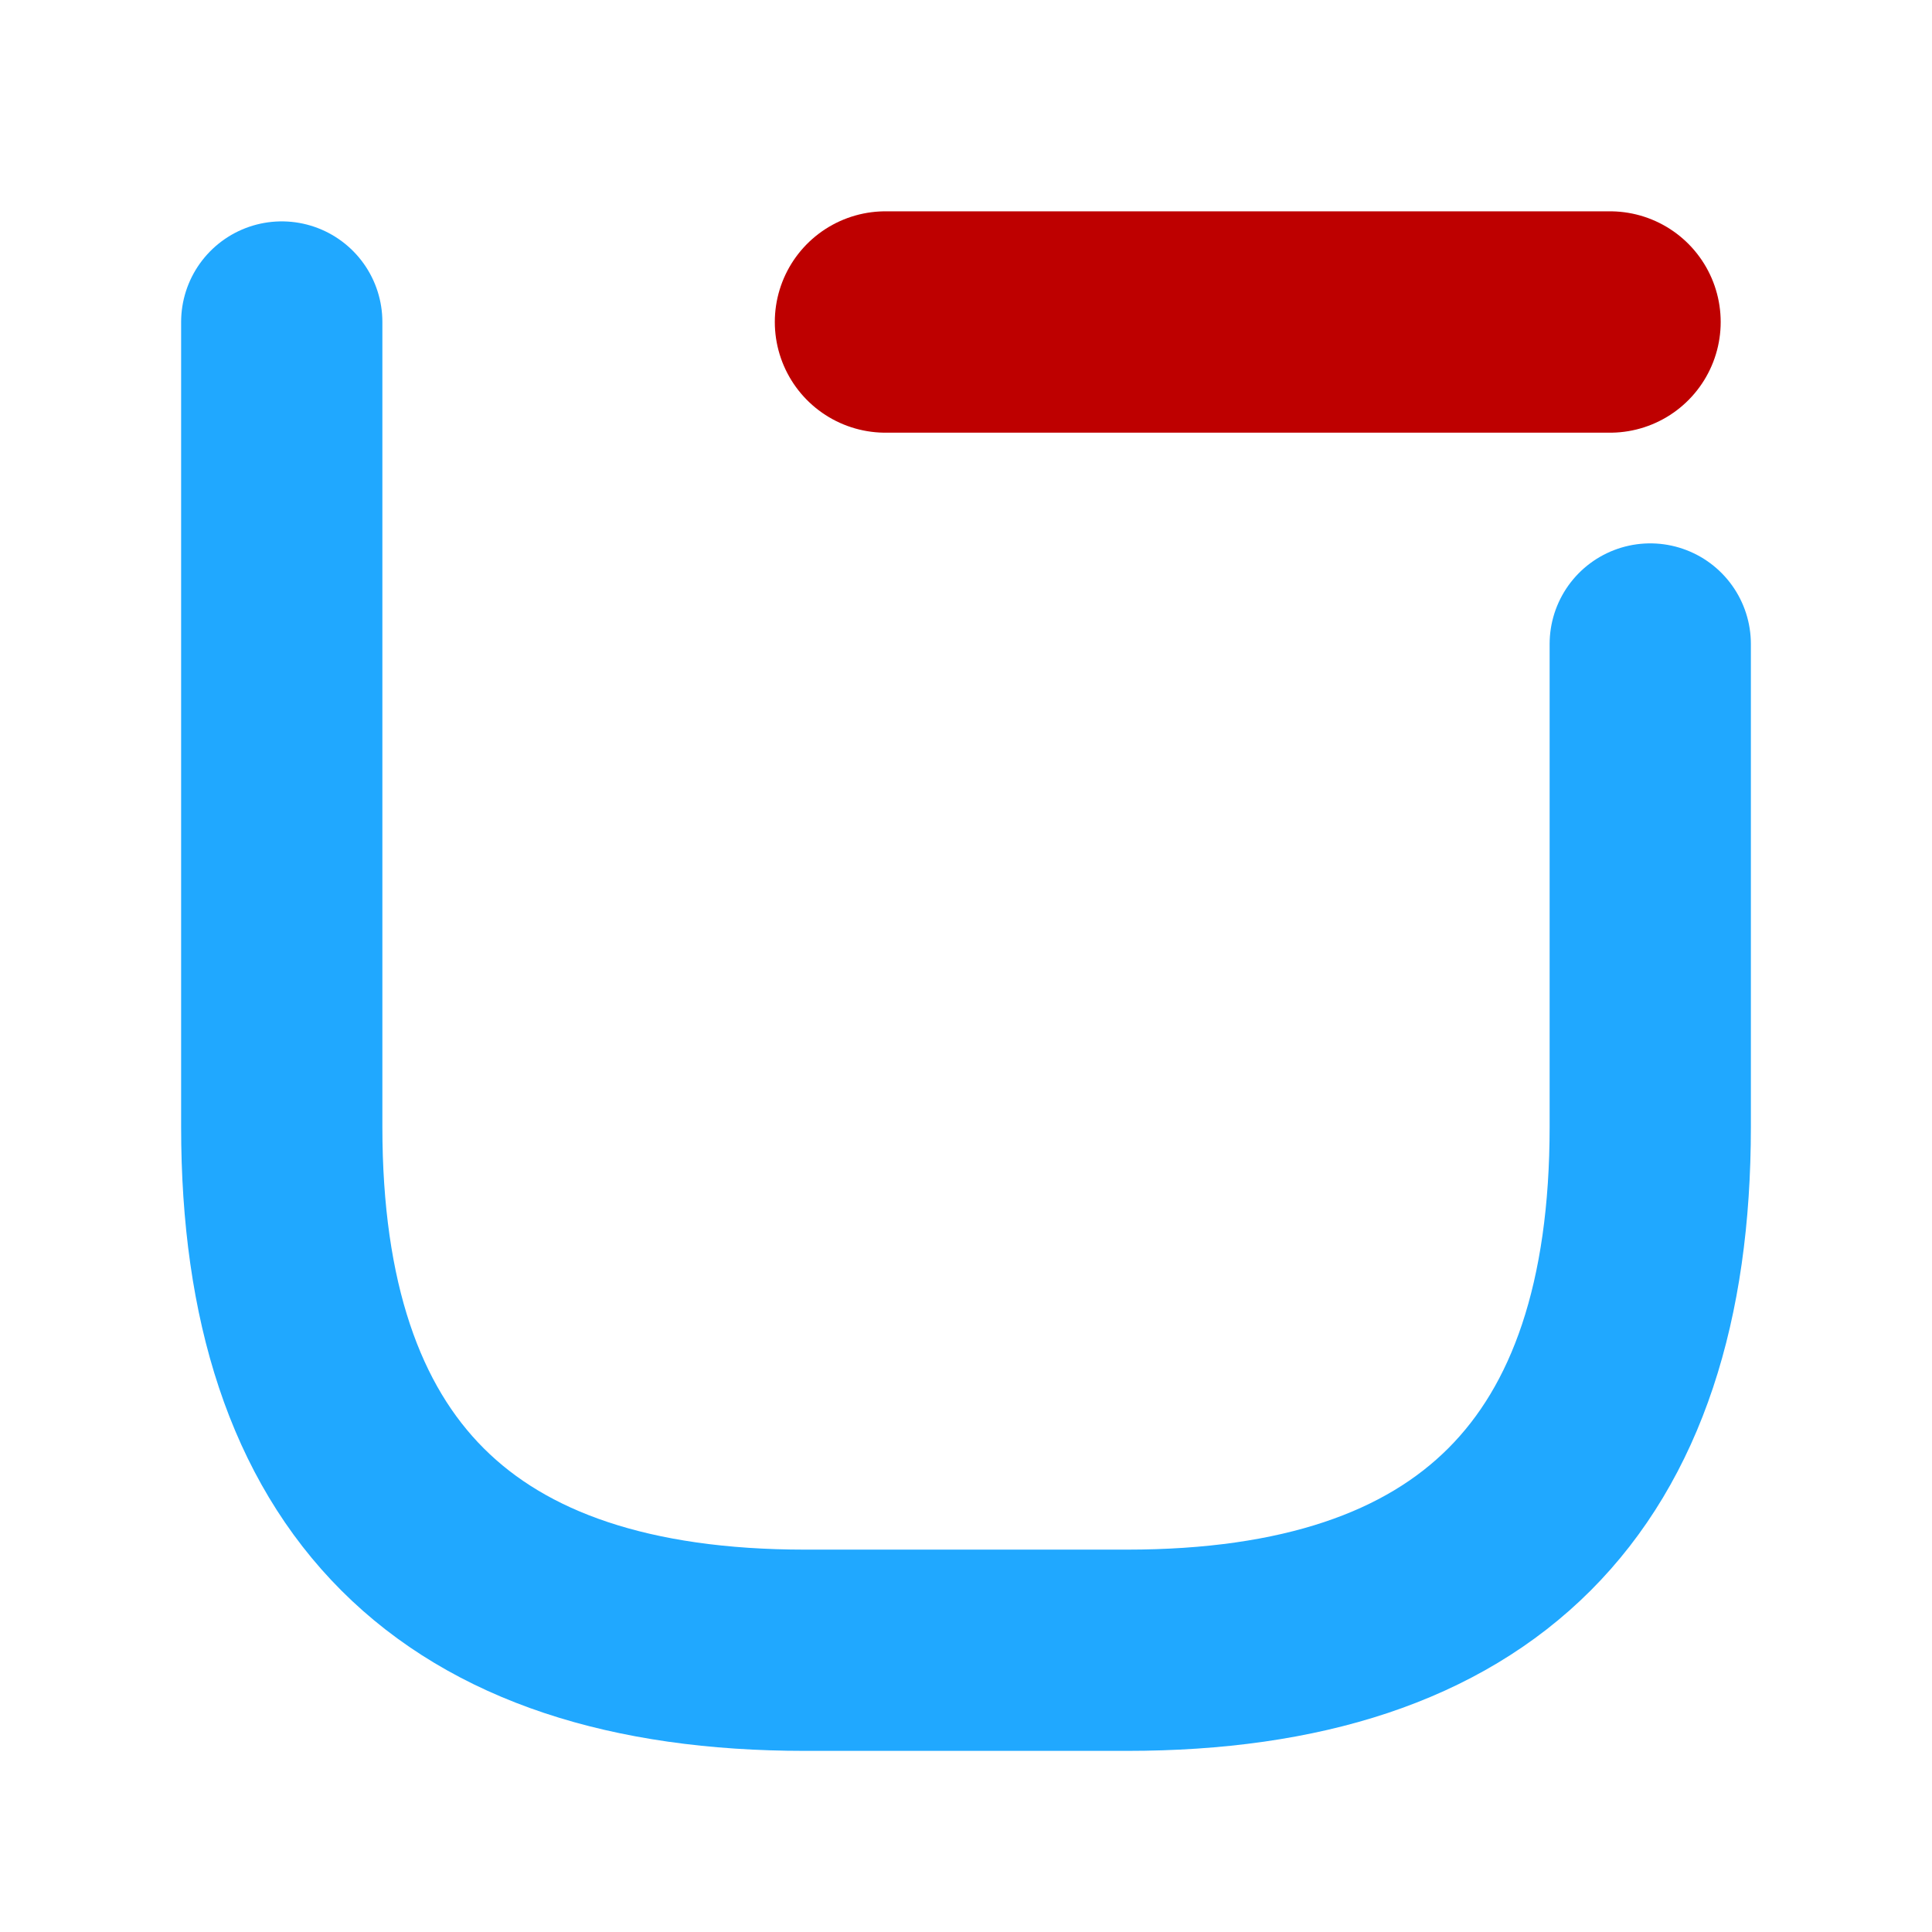
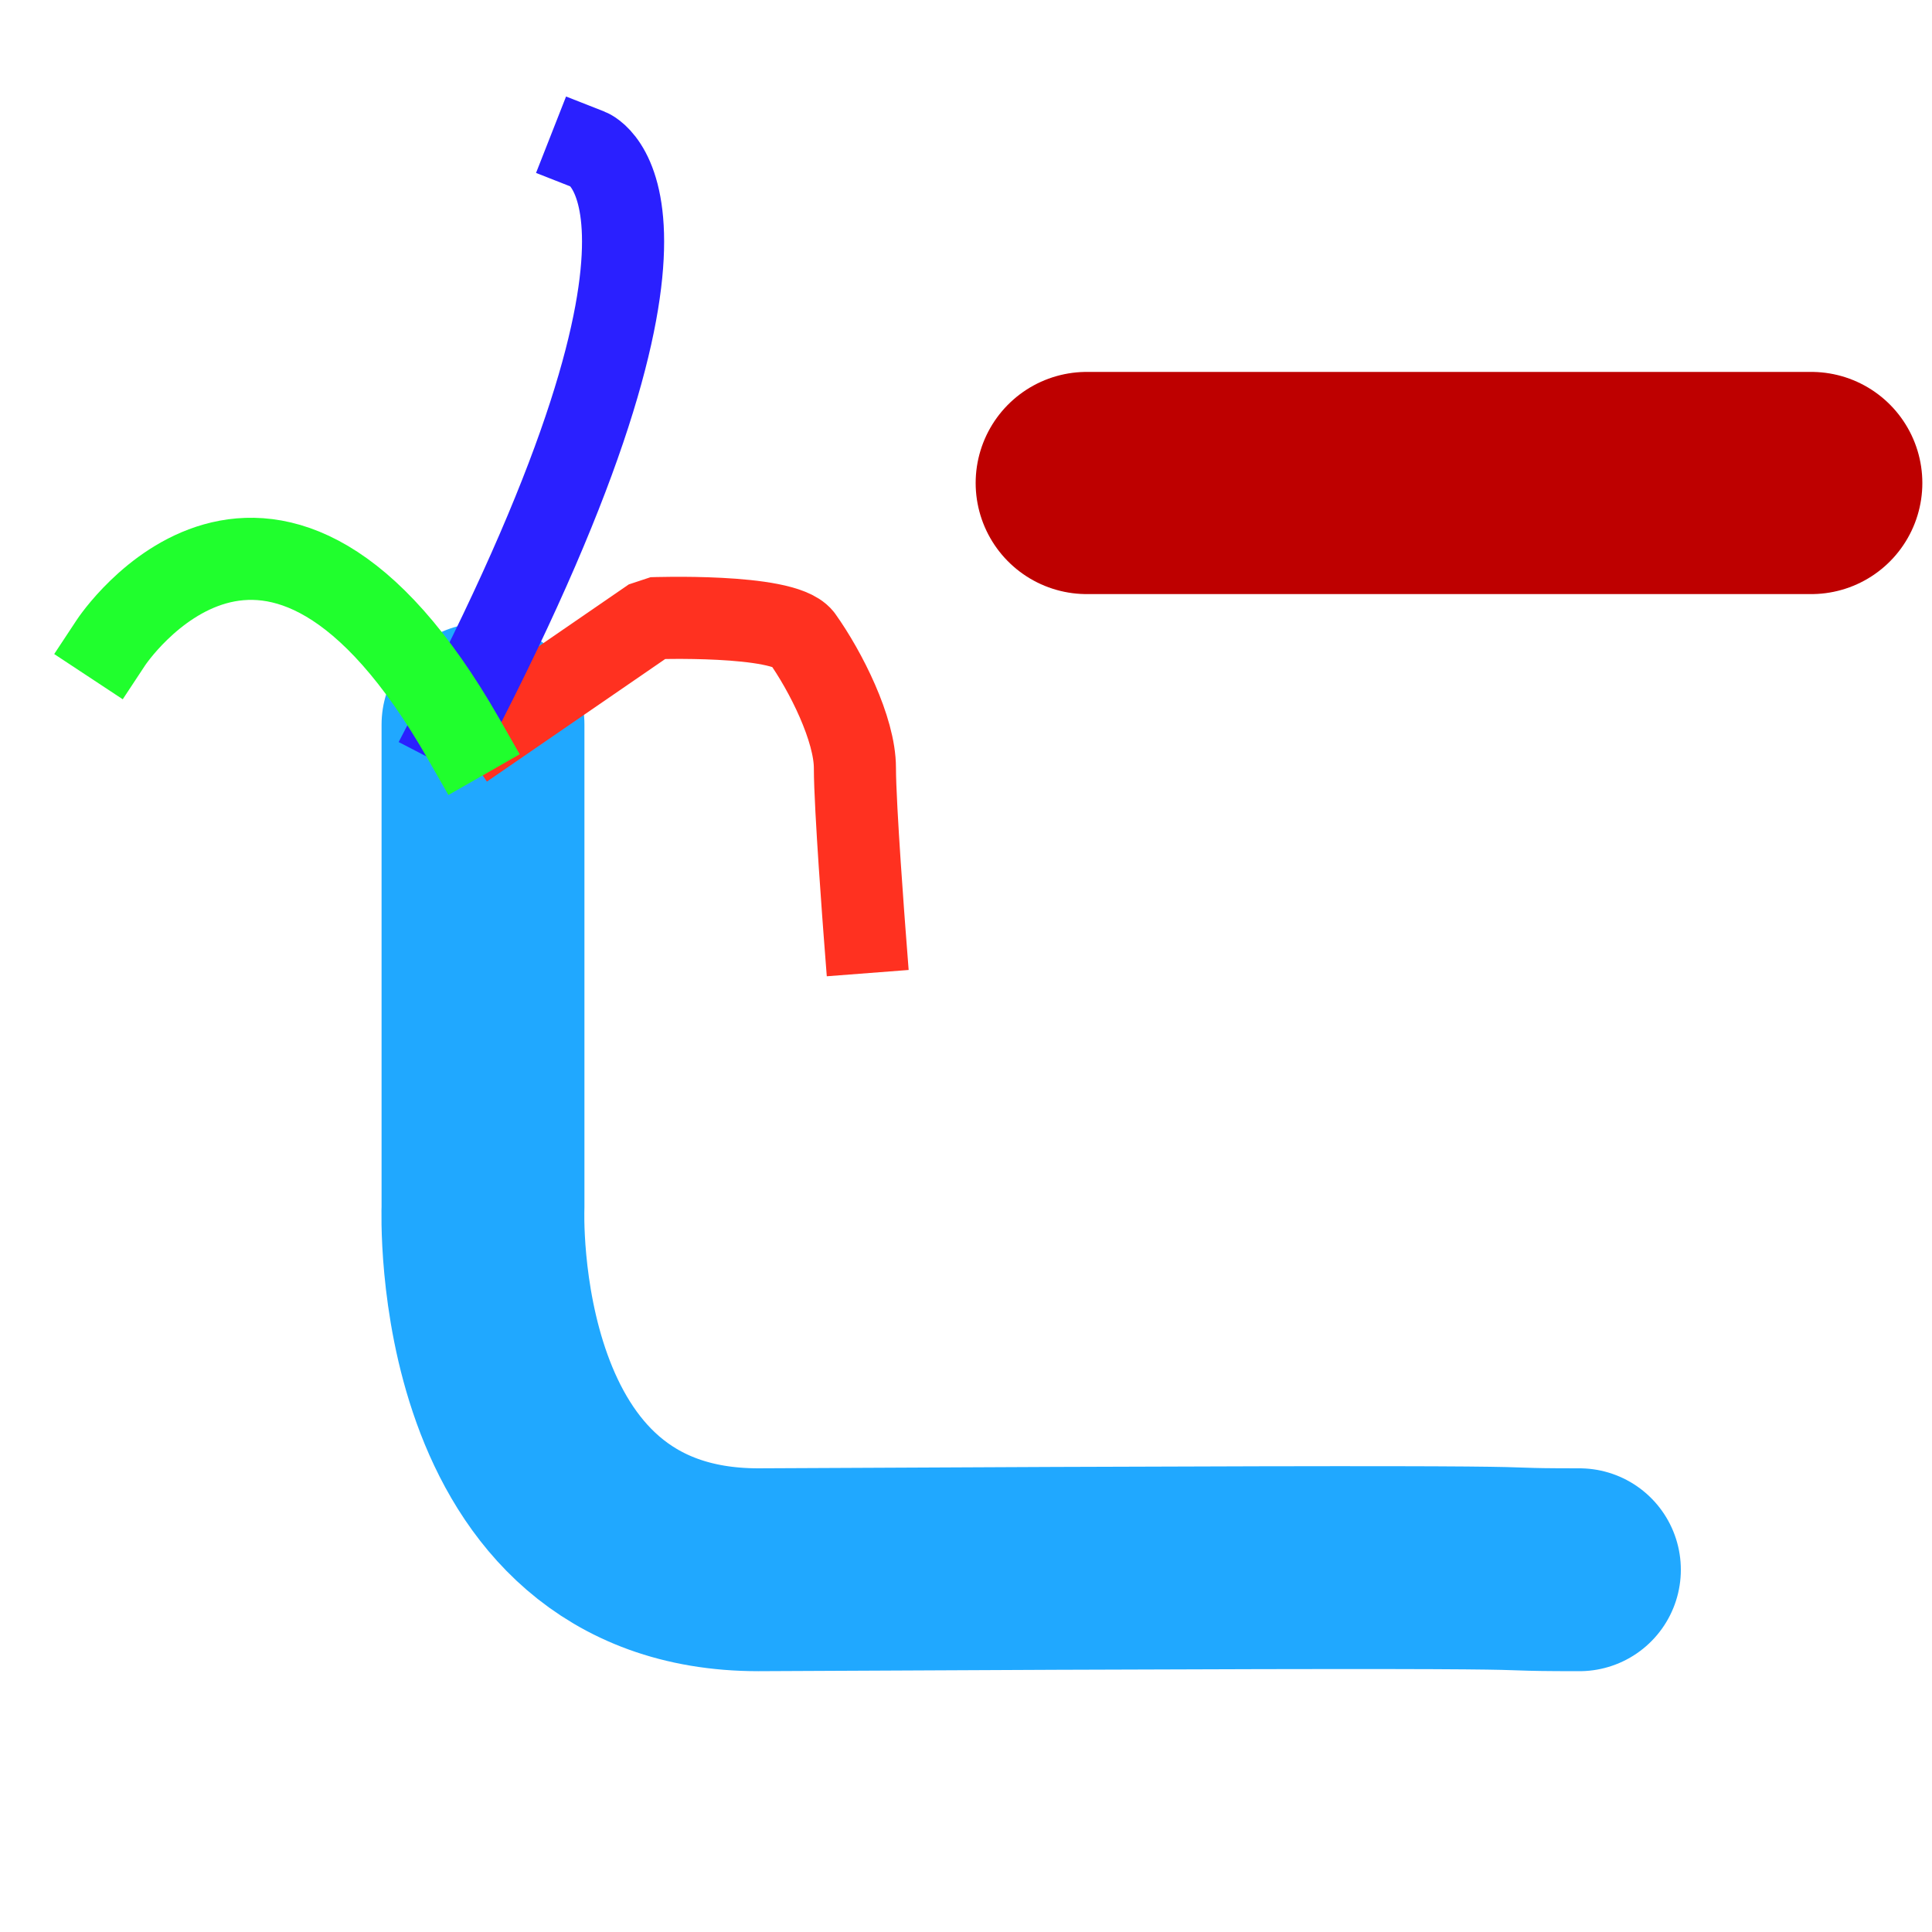
- <svg xmlns="http://www.w3.org/2000/svg" width="48" height="48" viewBox="0 0 48 48" version="1.1">
+ <svg xmlns="http://www.w3.org/2000/svg" width="40" height="40" viewBox="0 0 40 40" version="1.1">
  <defs />
-   <path style="fill:none;stroke:#20A8FF;stroke-width:5;stroke-linecap:round;stroke-linejoin:round" d="M 7,8 L 7,28 Q 7,41 20,41 L 28,41 Q 41,41 41,28 L 41,16" />
-   <g transform="translate(31, 8)">
-     <path style="fill:none;stroke:#BE0000;stroke-width:5.5;stroke-linecap:round" d="M -9,0 L 9,0" />
+   <path style="fill:none;stroke:#20A8FF;stroke-width:4.2;stroke-linecap:round;stroke-linejoin:round" d="M 10,15 L 10,25 C 10,25 9.7,32.5 15.7,32.5 C 35,32.4 29.8,32.5 32.7,32.5" />
+   <path style="fill:none;stroke:#FF3120;stroke-width:1.7;stroke-linecap:square;stroke-linejoin:bevel" d="M 10.3,15 L 13.5,12.8 C 13.5,12.8 16.2,12.7 16.6,13.2 C 17.1,13.9 17.7,15.1 17.7,15.9 C 17.7,16.7 17.9,19.3 17.9,19.3" />
+   <path style="fill:none;stroke:#2A20FF;stroke-width:1.7;stroke-linecap:square;stroke-linejoin:bevel" d="M 9.4,15 C 15,4.2 12.2,3.1 12.2,3.1" />
+   <path style="fill:none;stroke:#20FF2D;stroke-width:1.7;stroke-linecap:square;stroke-linejoin:bevel" d="M 9.6,15.3 C 5.6,8.3 2.3,13.3 2.3,13.3" />
+   <g transform="translate(30, 10)">
+     <path style="fill:none;stroke:#BE0000;stroke-width:4.6;stroke-linecap:round" d="M -7.5,0 L 7.5,0" />
  </g>
</svg>
